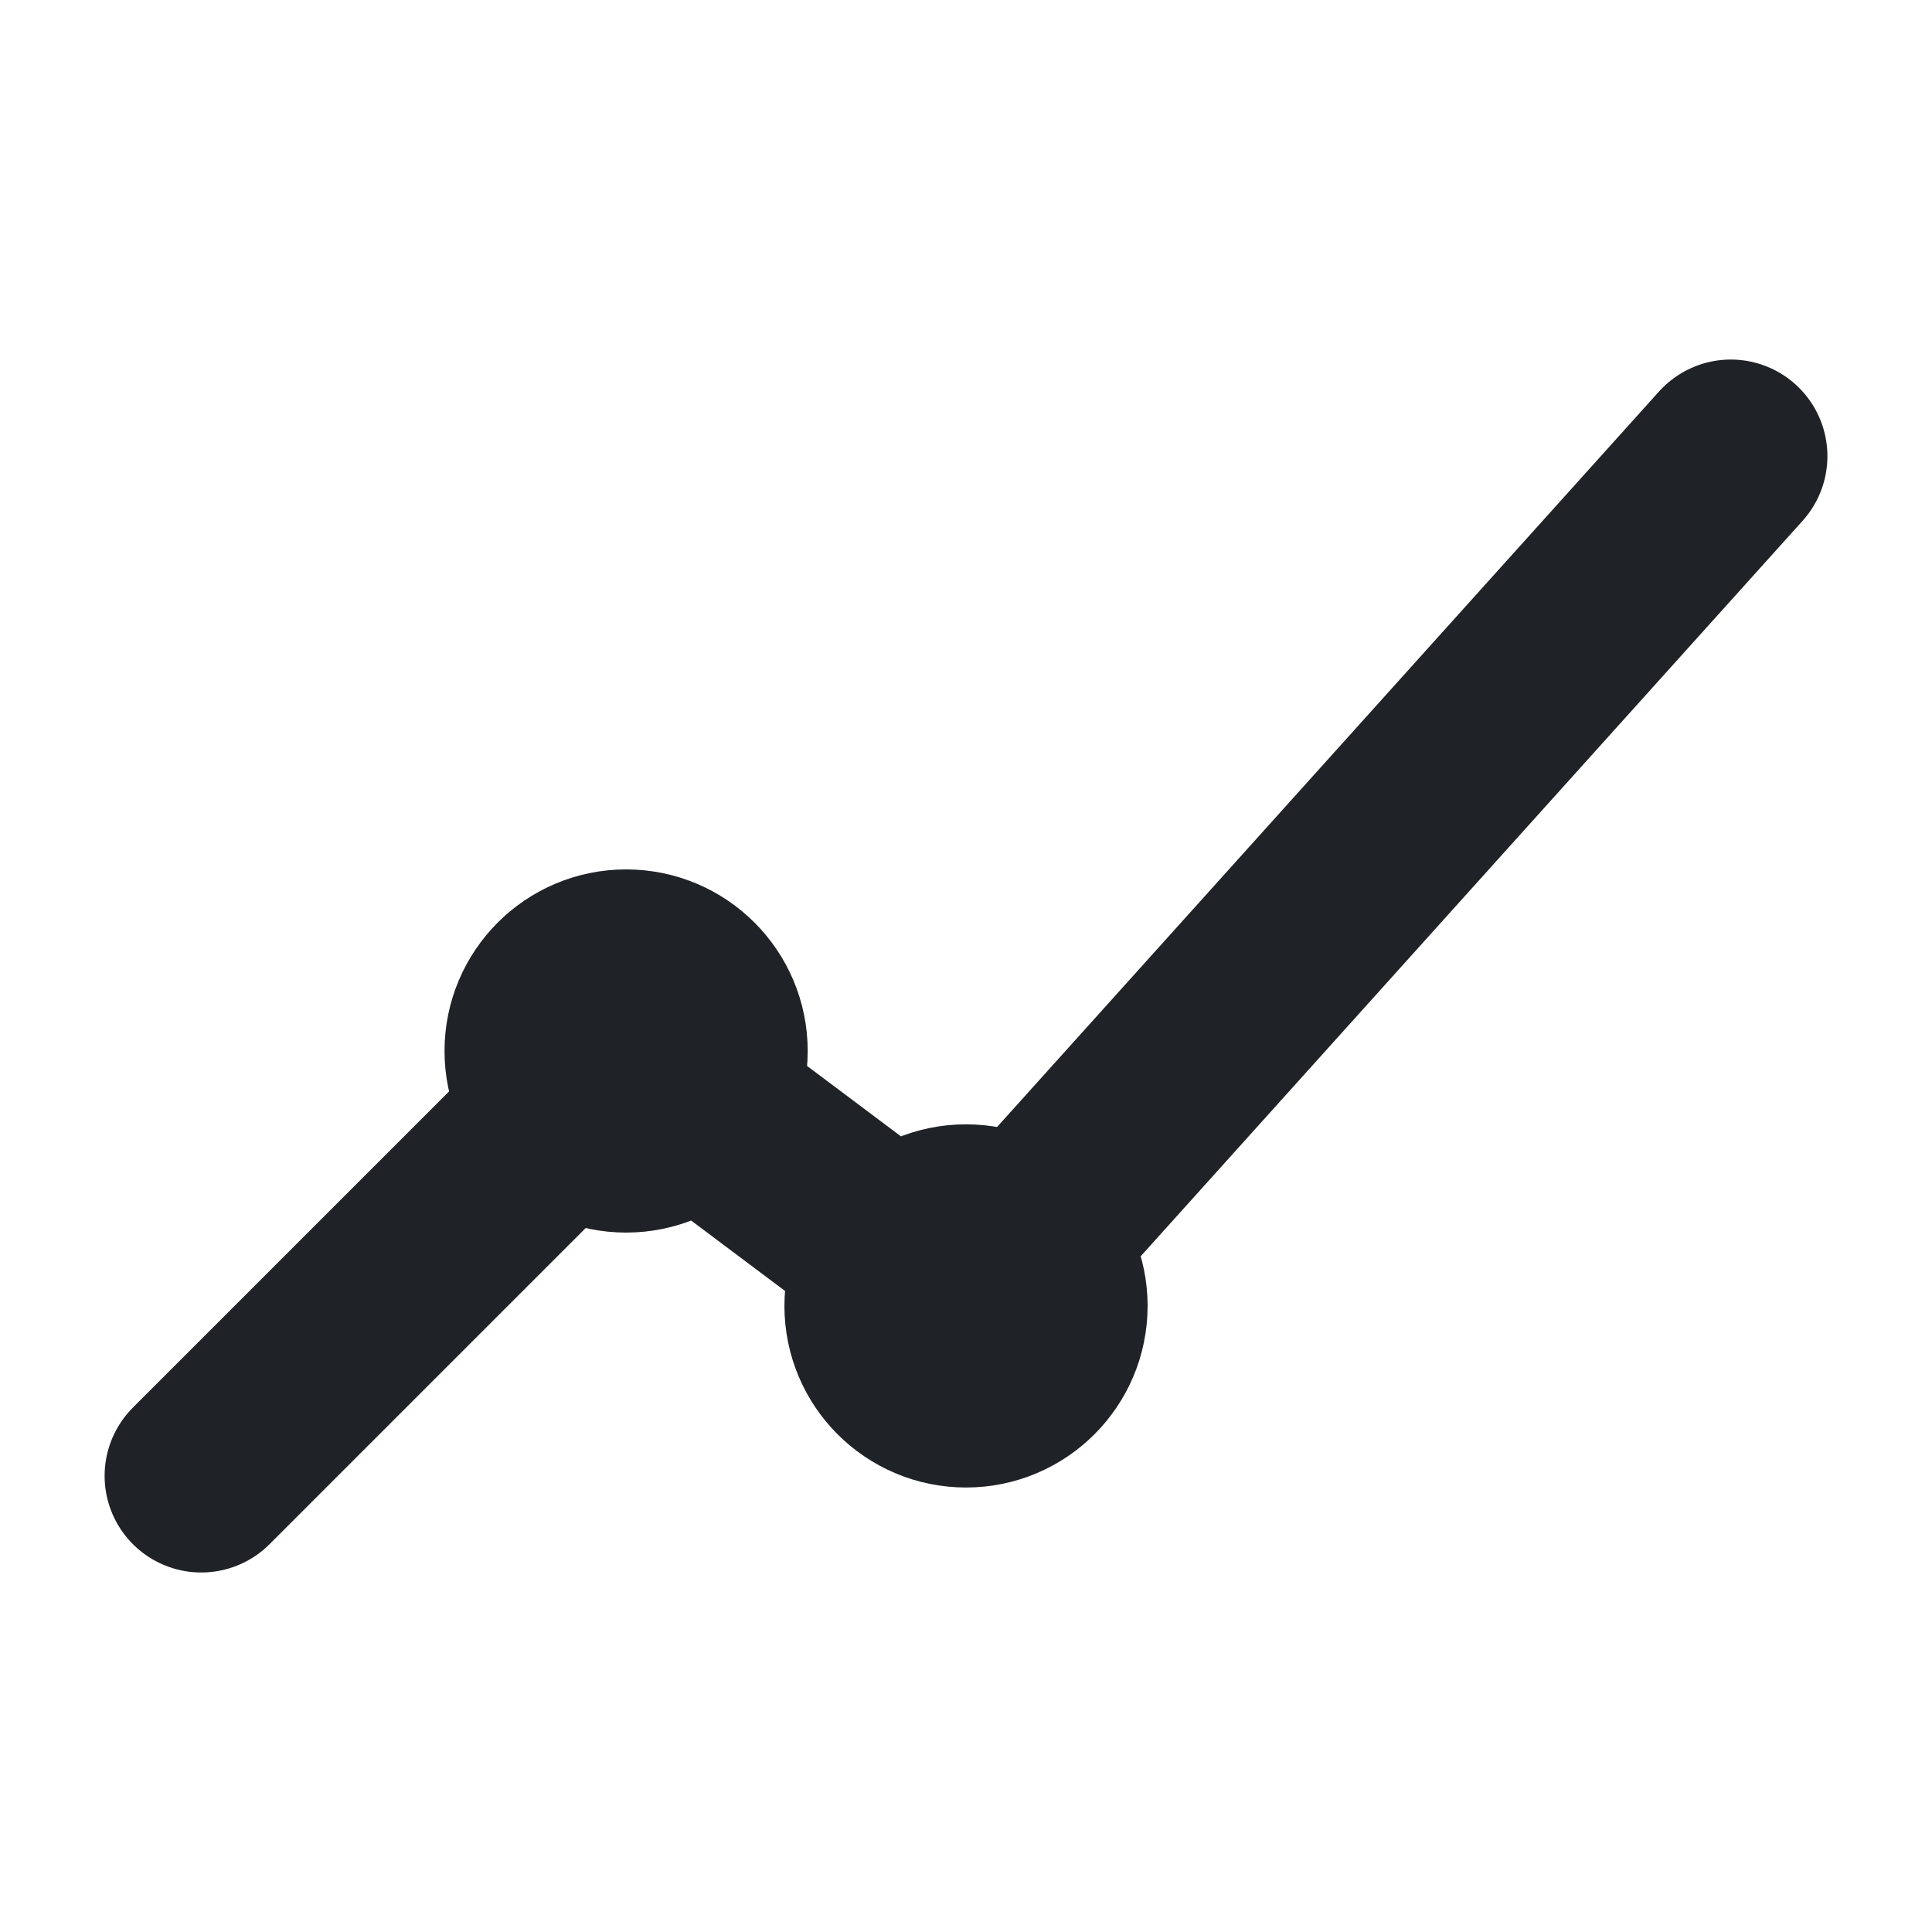
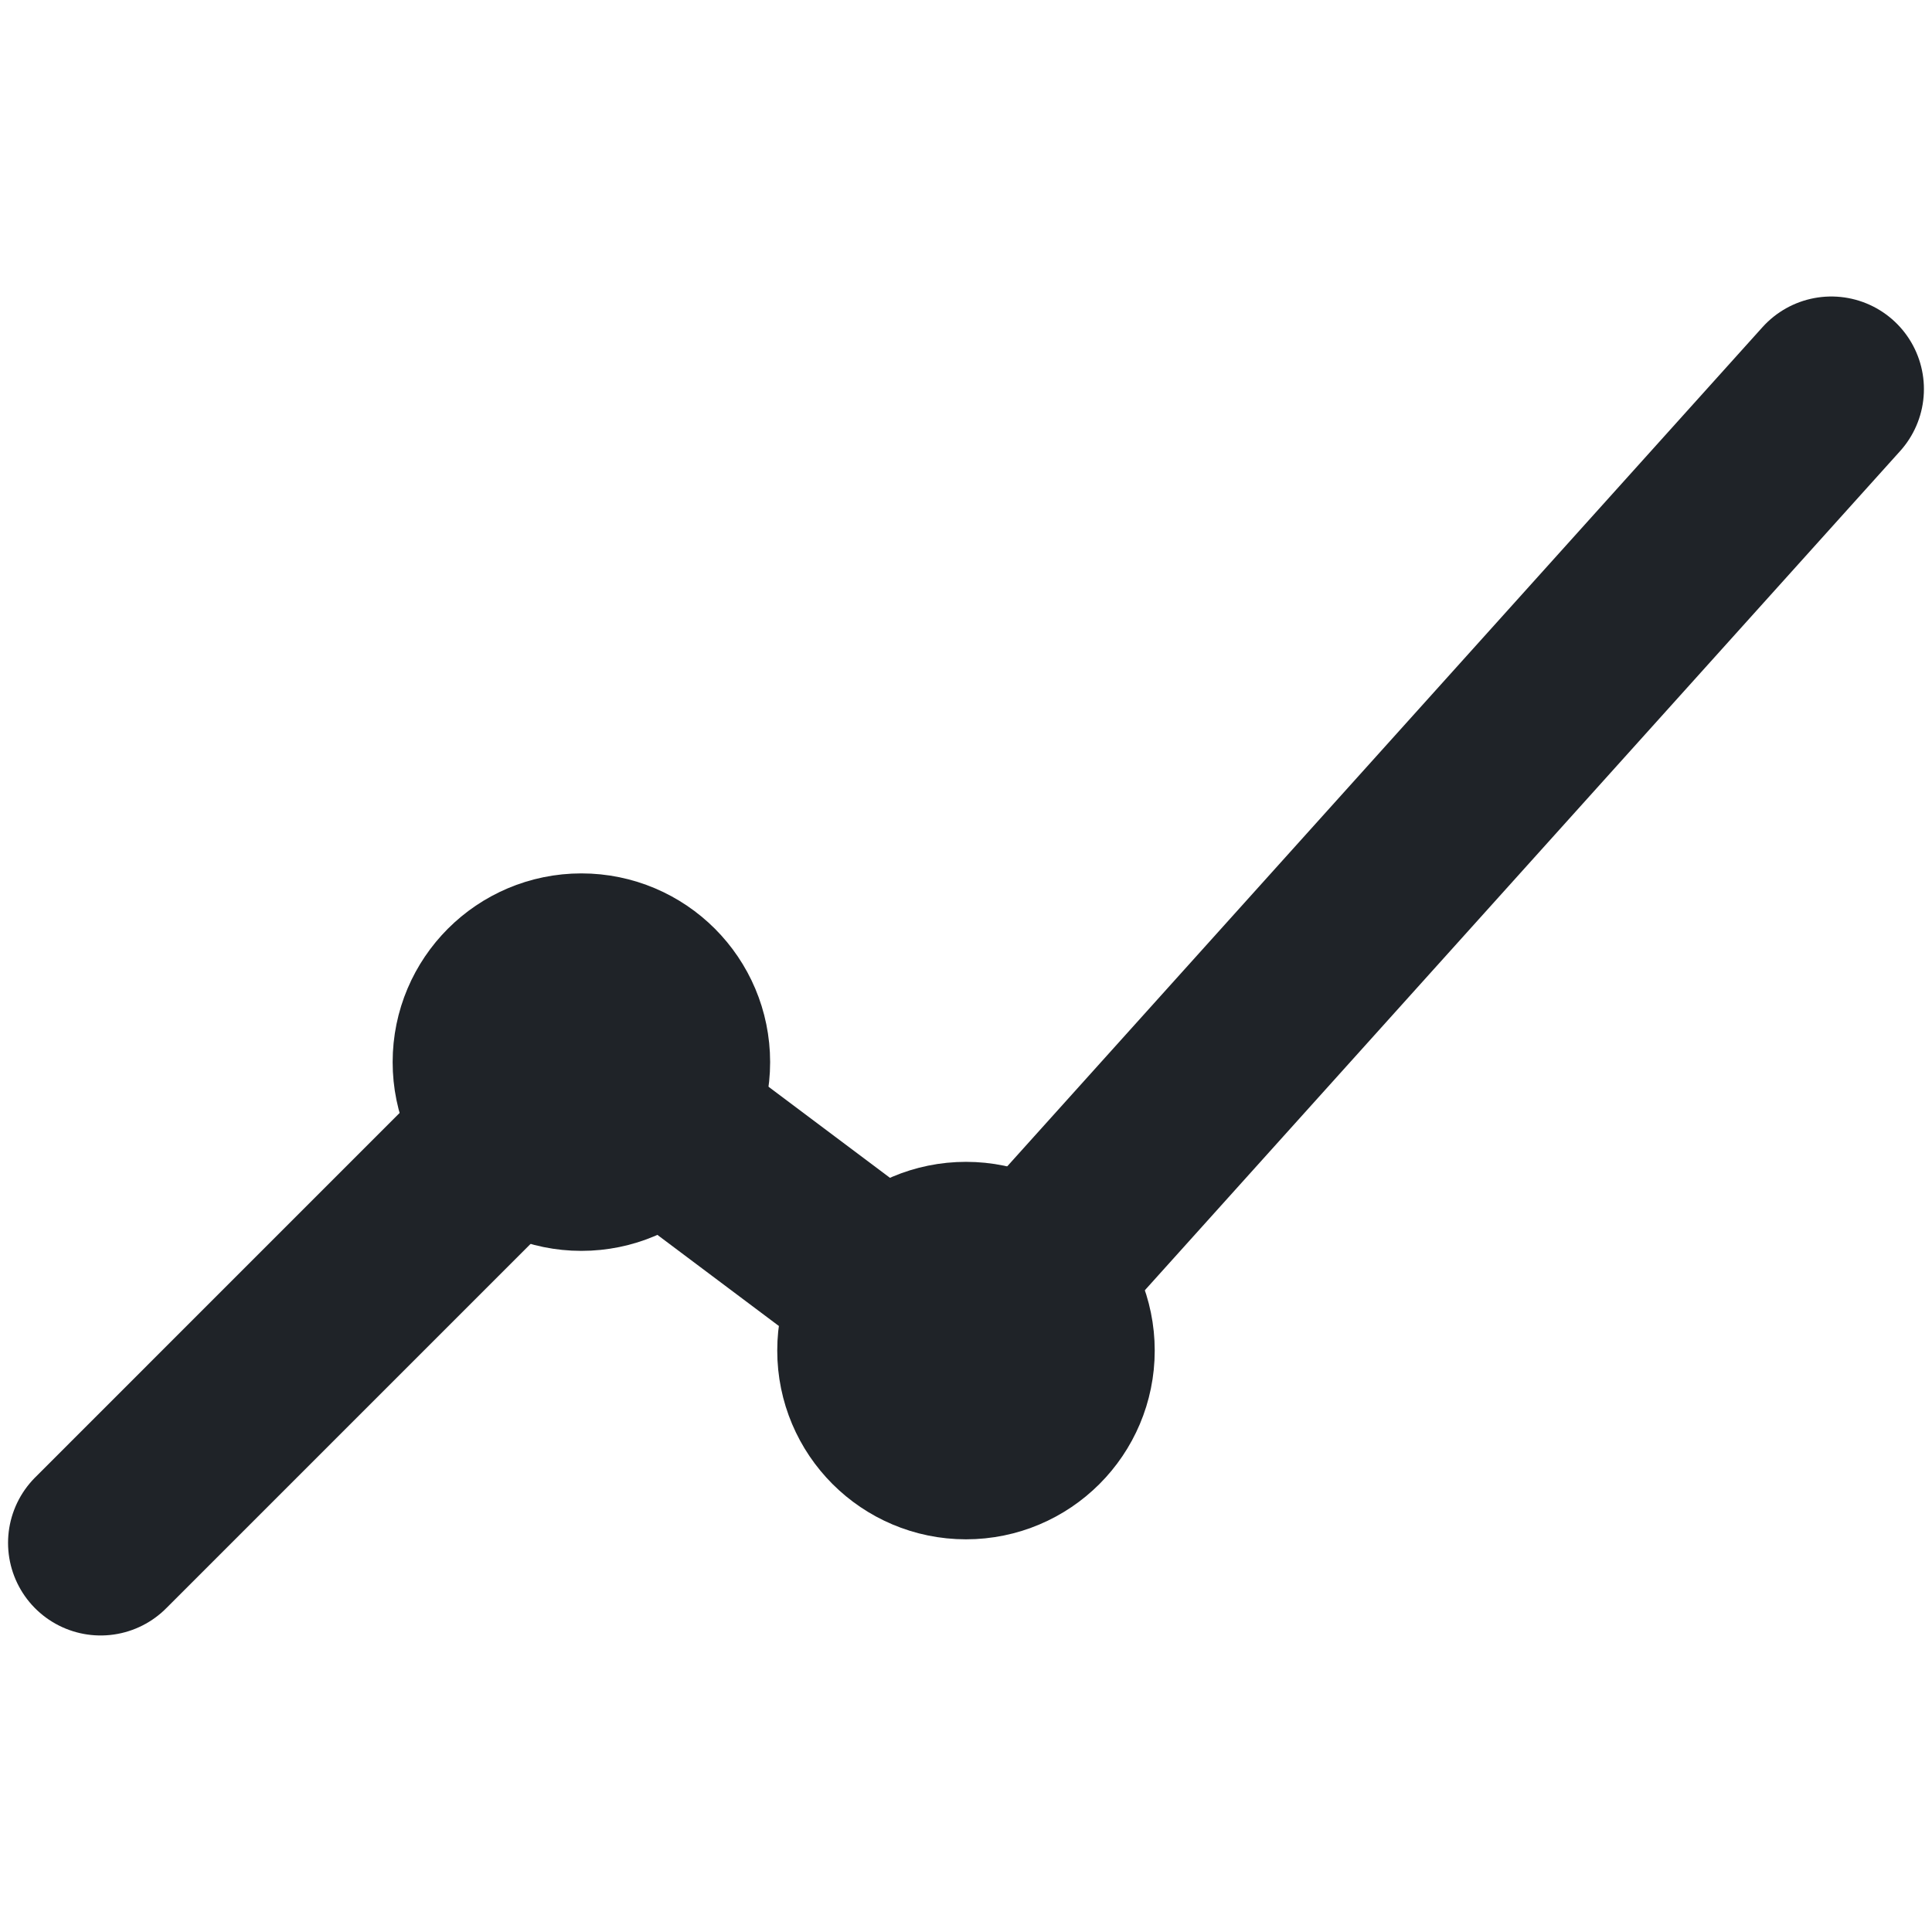
- <svg xmlns="http://www.w3.org/2000/svg" viewBox="0 0 24 24" width="28" height="28" fill="none" stroke="#1f2328" stroke-width="2.274" stroke-linecap="round" stroke-linejoin="round">
-   <g transform="translate(-0.667 -0.667) scale(1.0556)">
+ <svg xmlns="http://www.w3.org/2000/svg" viewBox="0 0 24 24" width="28" height="28" fill="none" stroke="#1f2328" stroke-width="1.926" stroke-linecap="round" stroke-linejoin="round">
+   <g transform="translate(-2.333 -2.333) scale(1.1944)">
    <polyline points="3 18 8 13 12 16 21 6" />
    <circle cx="8" cy="13" r="1" />
    <circle cx="12" cy="16" r="1" />
  </g>
</svg>
